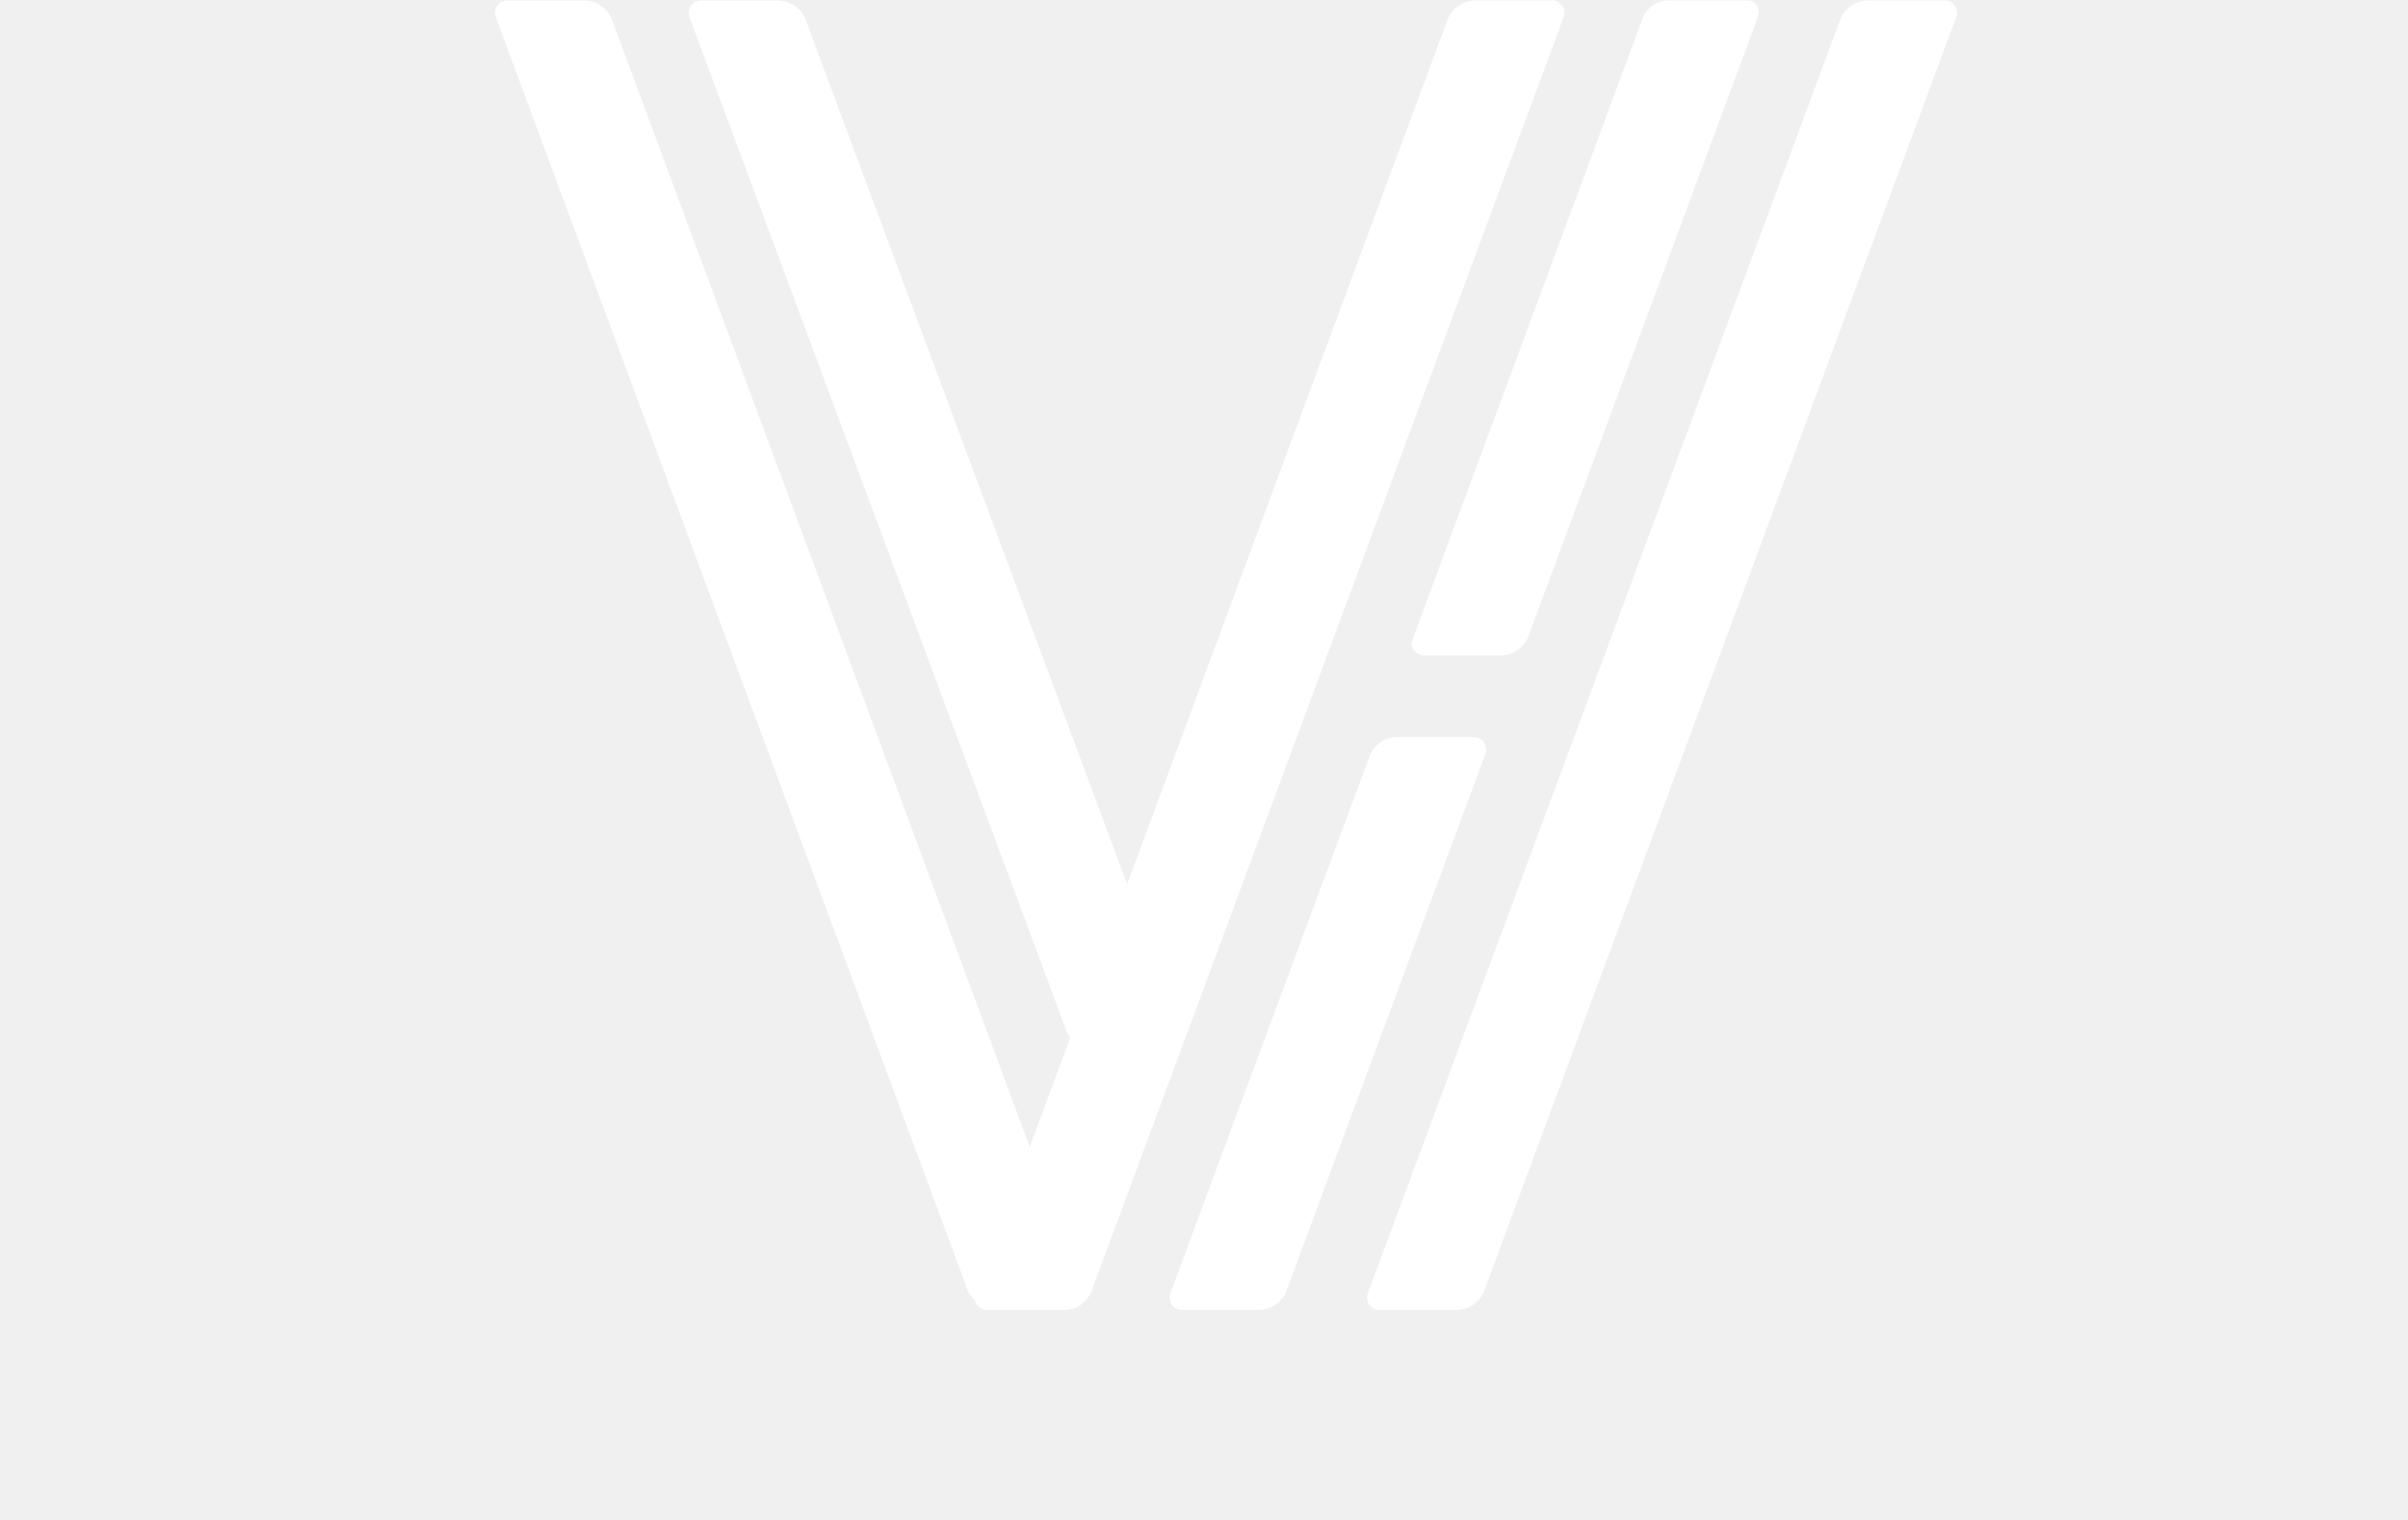
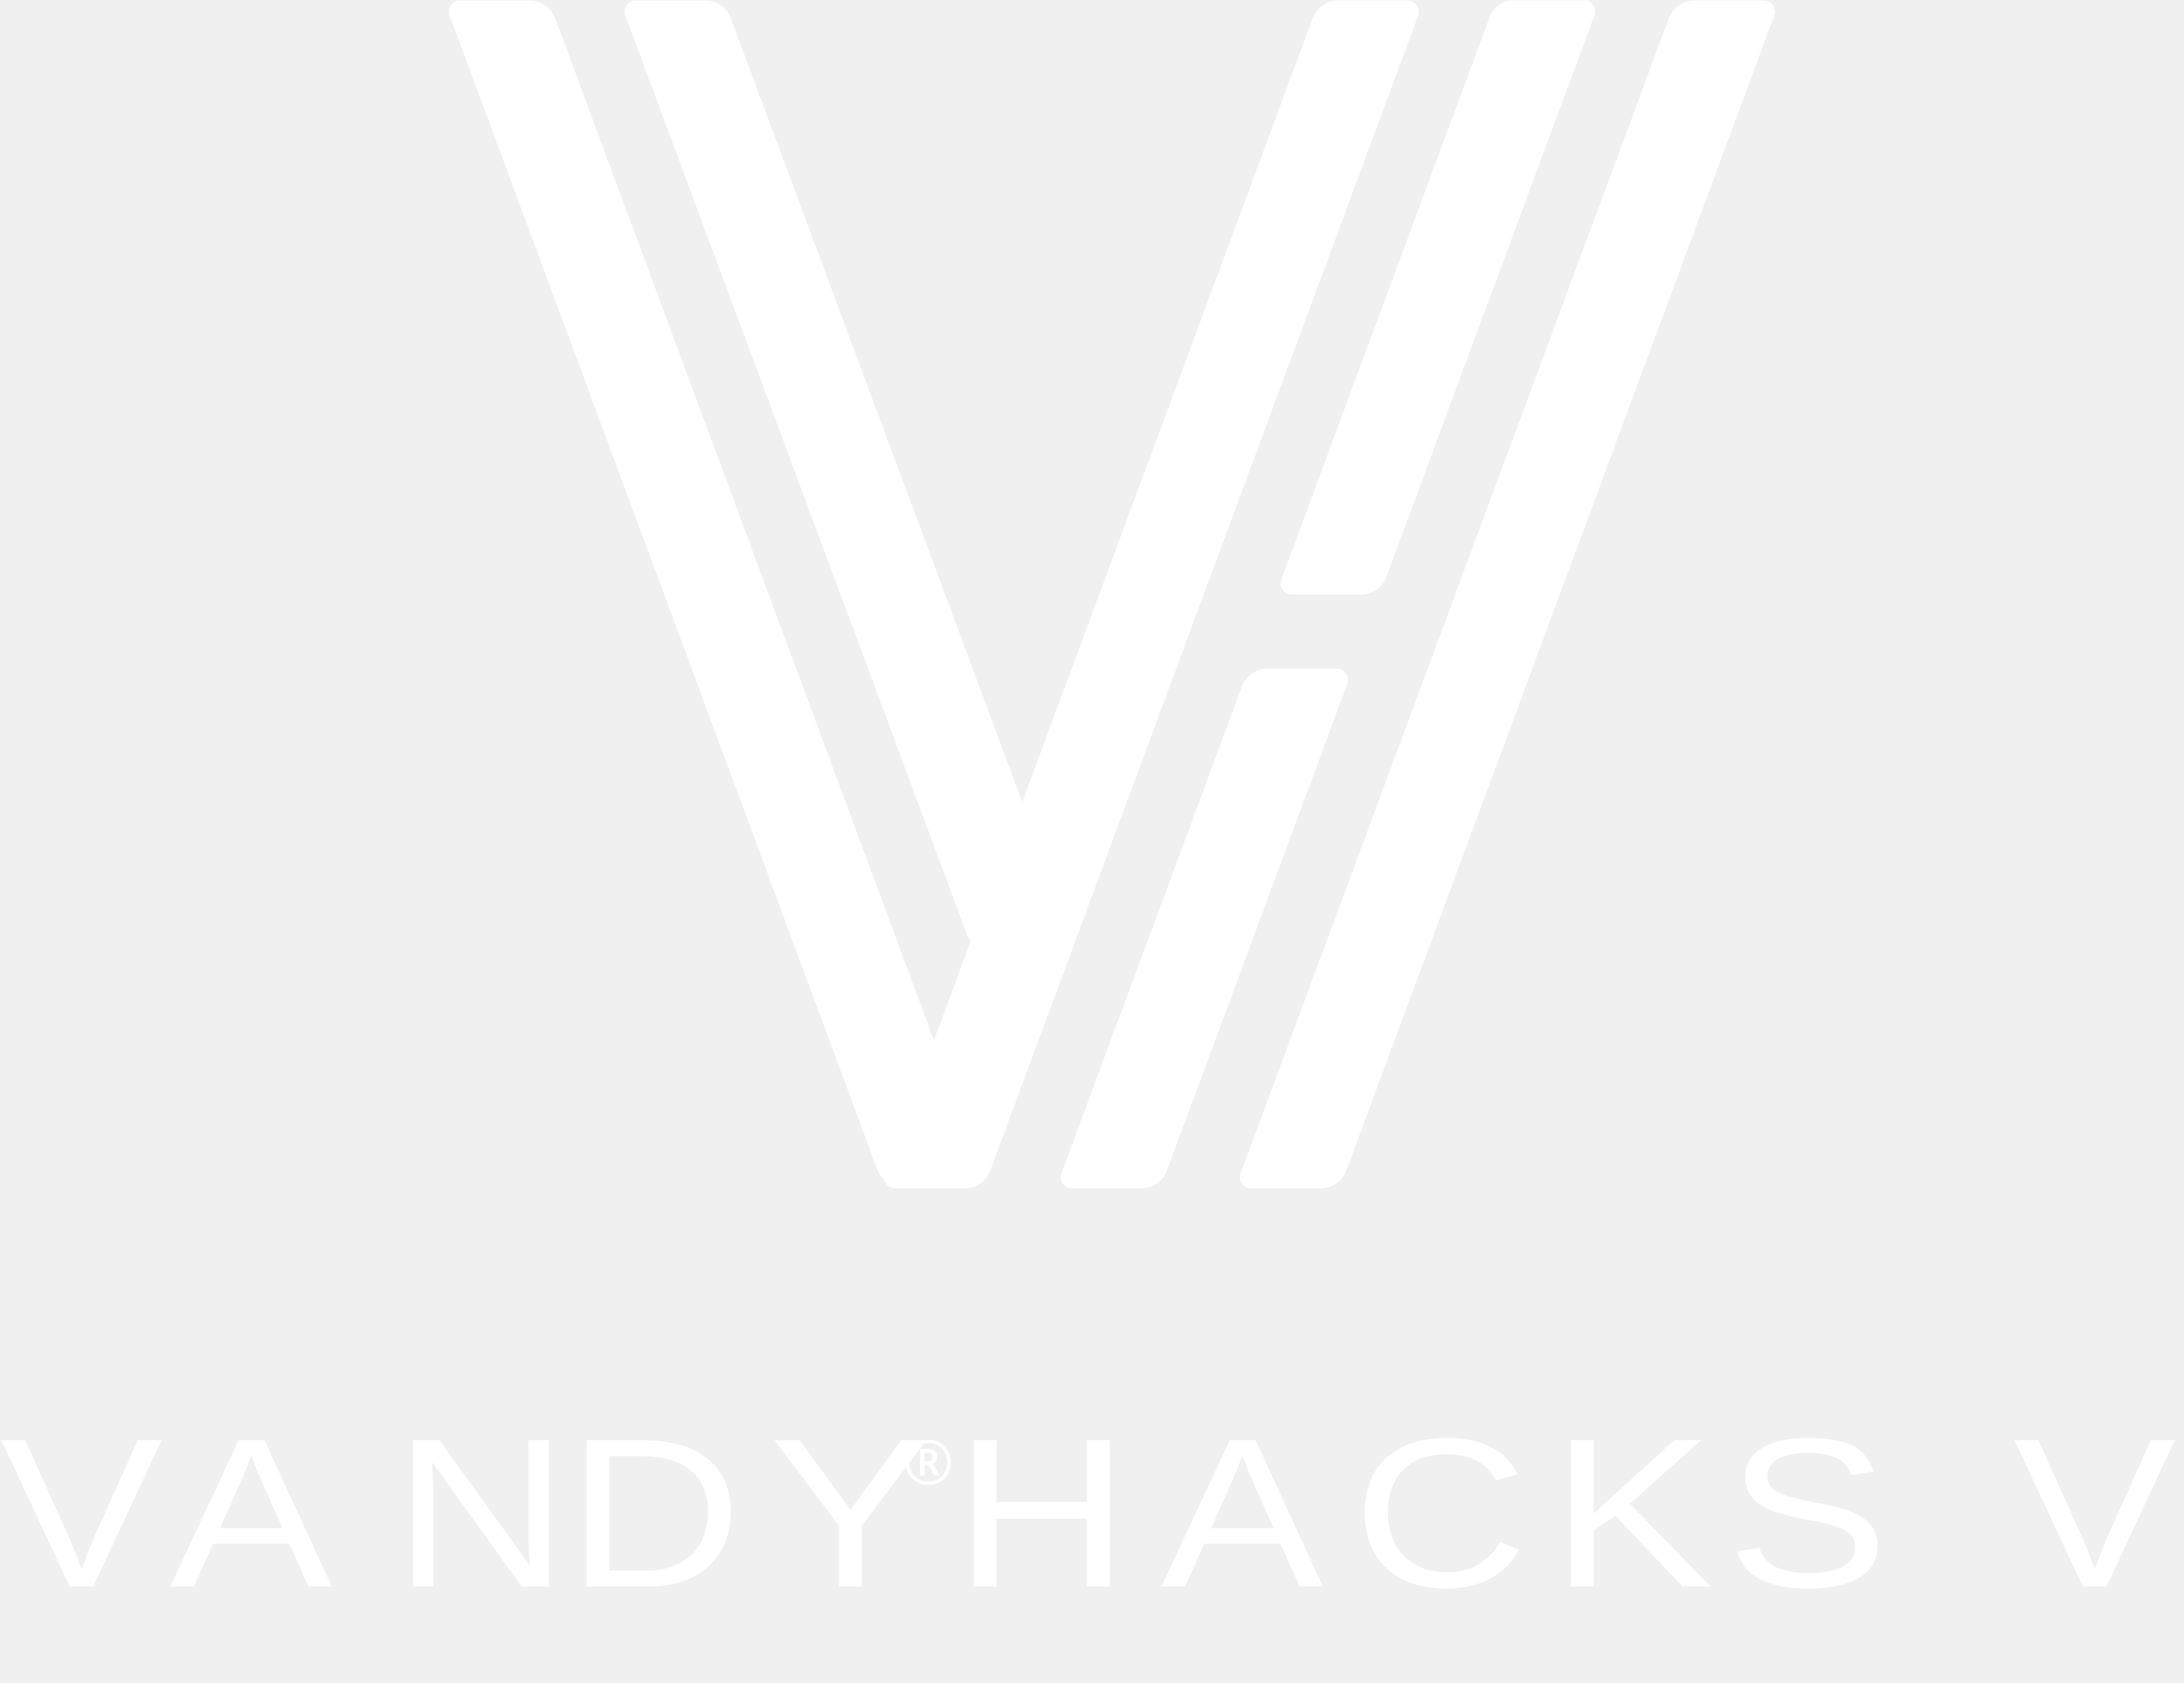
- <svg xmlns="http://www.w3.org/2000/svg" id="Layer_1" data-name="Layer 1" viewBox="0 0 573.97 362.18">
+ <svg xmlns="http://www.w3.org/2000/svg" id="Layer_1" data-name="Layer 1" viewBox="0 0 573.97 442.18">
  <defs>
    <style>
      .cls-1 {
        fill: none;
      }

      .cls-2, .cls-4, .cls-8, .cls-9 {
        fill: #fff;
      }

      .cls-3 {
        clip-path: url(#clip-path);
      }

      .cls-4, .cls-9 {
        font-size: 73.52px;
-         font-family: SofiaProRegular, Sofia Pro;
+         font-family: SofiaProCondensedRegular, Sofia Pro Condensed, Arial;
      }

      .cls-4 {
        letter-spacing: 0.22em;
      }

      .cls-5, .cls-9 {
        letter-spacing: 0.25em;
      }

      .cls-6 {
        letter-spacing: 0.22em;
      }

      .cls-7 {
        letter-spacing: 0.02em;
      }

      .cls-8 {
        font-size: 16.13px;
        font-family: SofiaProLight, Sofia Pro;
        letter-spacing: 0.02em;
      }

      .cls-10 {
        letter-spacing: 0.23em;
      }

      .cls-11 {
        letter-spacing: 0.25em;
      }

      .cls-12 {
        letter-spacing: 0.23em;
      }

      .cls-13 {
        letter-spacing: 0.22em;
      }

      .cls-14 {
        letter-spacing: 0.22em;
      }
    </style>
    <clipPath id="clip-path" transform="translate(-711.81 -341.89)">
      <path class="cls-1" d="M1018.17,650.29,1131,345.82a2.65,2.65,0,0,0-2.66-3.82H1109a6.29,6.29,0,0,0-5.49,3.82L990.71,650.29a2.65,2.65,0,0,0,2.66,3.82h19.31A6.29,6.29,0,0,0,1018.17,650.29Z" />
    </clipPath>
  </defs>
  <g>
    <g>
      <path class="cls-2" d="M857.6,346.38l112.31,303a3,3,0,0,1-3,4.37H948.73a7.19,7.19,0,0,1-6.28-4.37l-112.31-303a3,3,0,0,1,3-4.37h18.14A7.19,7.19,0,0,1,857.6,346.38Z" transform="translate(-711.81 -341.89)" />
      <path class="cls-2" d="M903.76,346.38,993.48,587.6a3,3,0,0,1-3,4.37H972.3A7.2,7.2,0,0,1,966,587.6L876.3,346.38a3,3,0,0,1,3-4.37h18.14A7.2,7.2,0,0,1,903.76,346.38Z" transform="translate(-711.81 -341.89)" />
      <path class="cls-2" d="M971.94,649.75l112.43-303.38a3,3,0,0,0-3-4.37H1063.2a7.19,7.19,0,0,0-6.28,4.37L944.48,649.75a3,3,0,0,0,3,4.37h18.14A7.19,7.19,0,0,0,971.94,649.75Z" transform="translate(-711.81 -341.89)" />
      <path class="cls-2" d="M1065.51,649.75l112.43-303.38a3,3,0,0,0-3-4.37h-18.14a7.19,7.19,0,0,0-6.28,4.37L1038,649.75a3,3,0,0,0,3,4.37h18.14A7.19,7.19,0,0,0,1065.51,649.75Z" transform="translate(-711.81 -341.89)" />
      <g class="cls-3">
        <g>
          <path class="cls-2" d="M1018.38,649.75l47.37-127.82a3,3,0,0,0-3-4.37h-18.14a7.19,7.19,0,0,0-6.28,4.37L990.92,649.75a3,3,0,0,0,3,4.37h18.14A7.19,7.19,0,0,0,1018.38,649.75Z" transform="translate(-711.81 -341.89)" />
          <path class="cls-2" d="M1076.05,493.74l54.65-147.48a3,3,0,0,0-3-4.37h-18.14a7.19,7.19,0,0,0-6.28,4.37l-54.65,147.48a3,3,0,0,0,3,4.37h18.14A7.19,7.19,0,0,0,1076.05,493.74Z" transform="translate(-711.81 -341.89)" />
        </g>
      </g>
    </g>
+     <text class="cls-4" transform="translate(0.08 416.83) scale(0.87 0.76)">V<tspan class="cls-5" x="51.22" y="0">AN</tspan>
+       <tspan class="cls-6" x="171.08" y="0">D</tspan>
+       <tspan class="cls-7" x="232.29" y="0">Y</tspan>
+     </text>
+     <text class="cls-8" transform="translate(237.26 389.95)">®</text>
+     <text class="cls-9" transform="translate(250.65 416.83) scale(0.87 0.76)">H<tspan class="cls-10" x="62.6" y="0">A</tspan>
+       <tspan class="cls-11" x="120.43" y="0">C</tspan>
+       <tspan class="cls-12" x="180.42" y="0">K</tspan>
+       <tspan class="cls-11" x="233.4" y="0">S</tspan>
+       <tspan class="cls-13" x="287.92" y="0"> </tspan>
+       <tspan class="cls-14" x="320.12" y="0">V</tspan>
+     </text>
  </g>
</svg>
